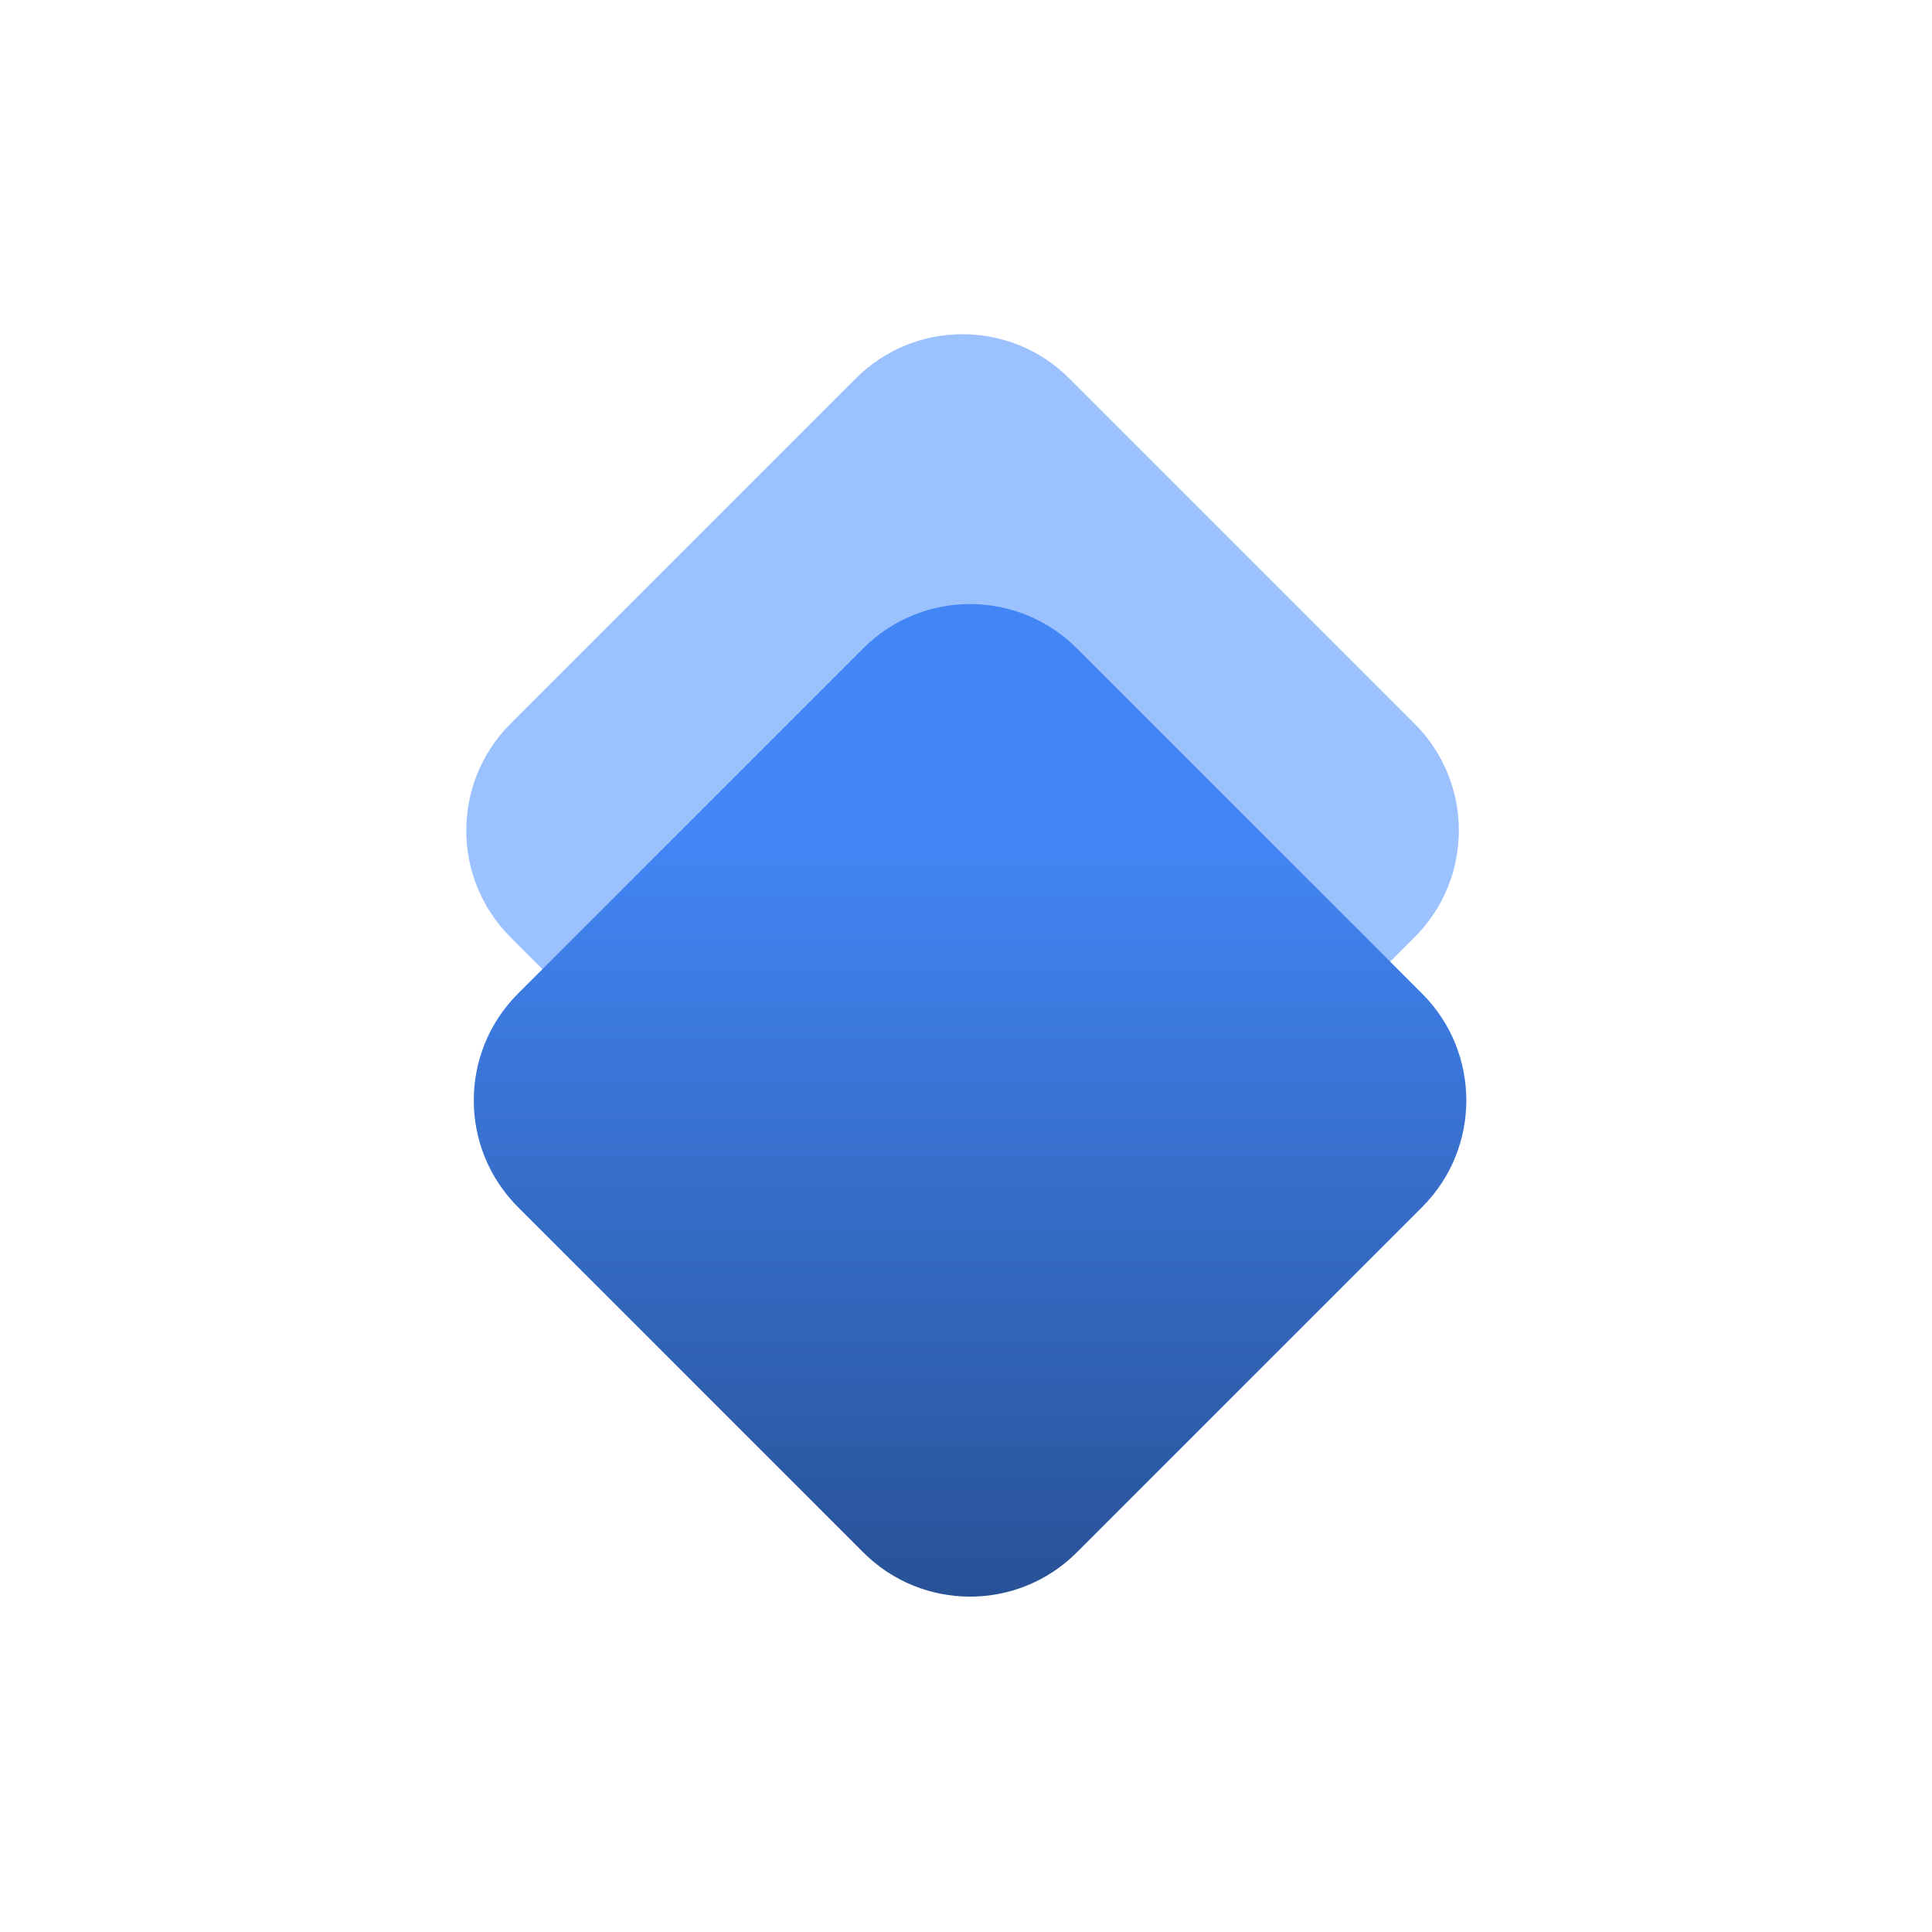
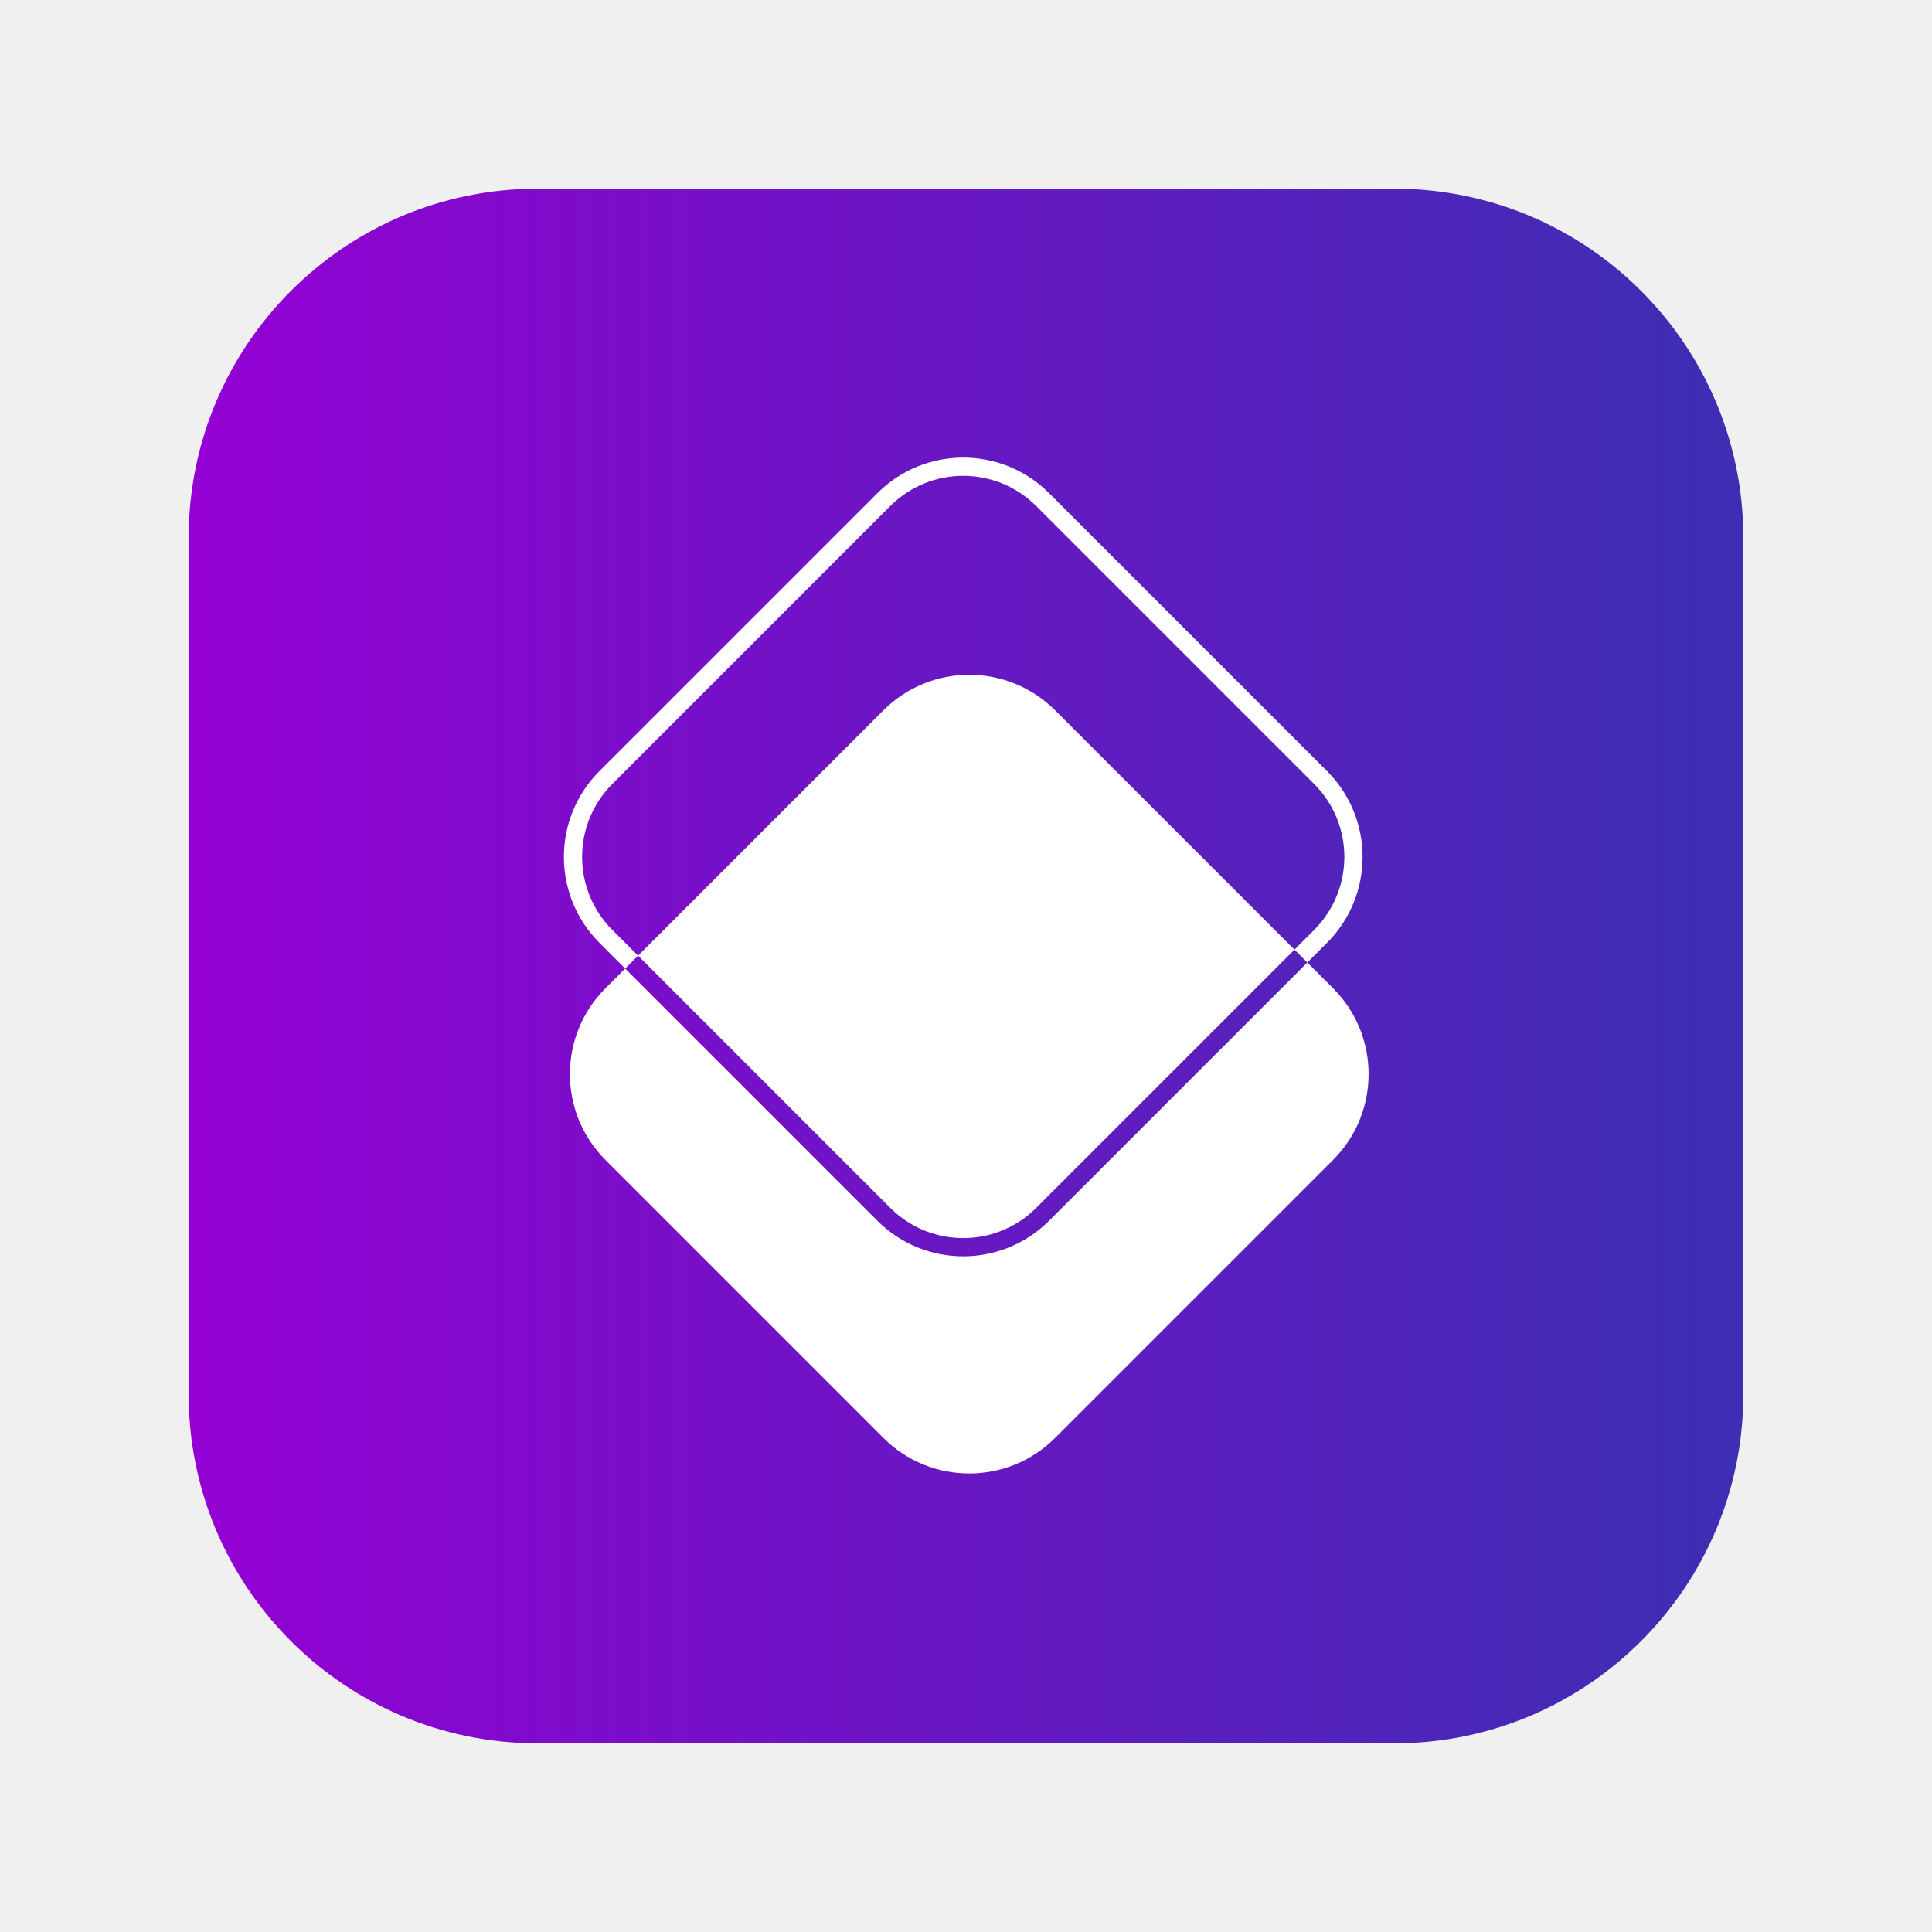
- <svg xmlns="http://www.w3.org/2000/svg" width="1024" height="1024" viewBox="0 0 1024 1024" fill="none">
-   <rect width="1024" height="1024" fill="white" />
-   <rect x="510.176" y="144" width="418.856" height="418.856" rx="80" transform="rotate(45 510.176 144)" fill="#9BC1FF" />
-   <rect x="514.146" y="287.037" width="418.856" height="418.856" rx="80" transform="rotate(45 514.146 287.037)" fill="url(#paint0_linear_3977_232)" />
+ <svg xmlns="http://www.w3.org/2000/svg" width="1024" height="1024" viewBox="0 0 1024 1024">
  <defs>
-     <linearGradient id="paint0_linear_3977_232" x1="627.819" y1="400.471" x2="933.36" y2="706.012" gradientUnits="userSpaceOnUse">
-       <stop stop-color="#4285F4" />
-       <stop offset="1" stop-color="#264D8E" />
-     </linearGradient>
+     <clipPath id="macos-tile">
+       <rect x="100" y="100" width="824" height="824" rx="185" />
+     </clipPath>
  </defs>
+   <g clip-path="url(#macos-tile)">
+     <g transform="translate(100 100) scale(0.8046875)">
+       <rect width="1024" height="1024" fill="url(#paint0_linear_3977_232)" />
+       <path d="M753.753 526.644C784.995 557.886 784.995 608.539 753.753 639.781L570.714 822.82C539.472 854.061 488.819 854.061 457.578 822.82L274.538 639.781C243.297 608.539 243.297 557.886 274.538 526.644L287.503 513.679L453.607 679.783C484.849 711.025 535.503 711.025 566.745 679.783L736.818 509.708L753.753 526.644ZM457.578 343.605C488.819 312.363 539.472 312.363 570.714 343.605L728.332 501.223L558.259 671.297C531.703 697.853 488.648 697.853 462.092 671.297L295.989 505.194L457.578 343.605ZM453.607 200.569C484.605 169.571 534.712 169.329 566.008 199.842L566.745 200.569L749.783 383.607C781.025 414.849 781.025 465.503 749.783 496.745L736.818 509.708L728.332 501.223L741.297 488.259C767.853 461.704 767.853 418.648 741.297 392.092L558.259 209.054C531.703 182.499 488.648 182.499 462.092 209.054L279.054 392.092C252.498 418.648 252.498 461.704 279.054 488.259L295.989 505.194L287.503 513.679L270.569 496.745C239.327 465.503 239.327 414.849 270.569 383.607L453.607 200.569Z" fill="white" />
+       <defs>
+         <linearGradient id="paint0_linear_3977_232" x1="-3.8147e-06" y1="512" x2="1005.71" y2="512" gradientUnits="userSpaceOnUse">
+           <stop stop-color="#9400D3" />
+           <stop offset="1" stop-color="#3D2EB3" />
+         </linearGradient>
+       </defs>
+     </g>
+   </g>
</svg>
